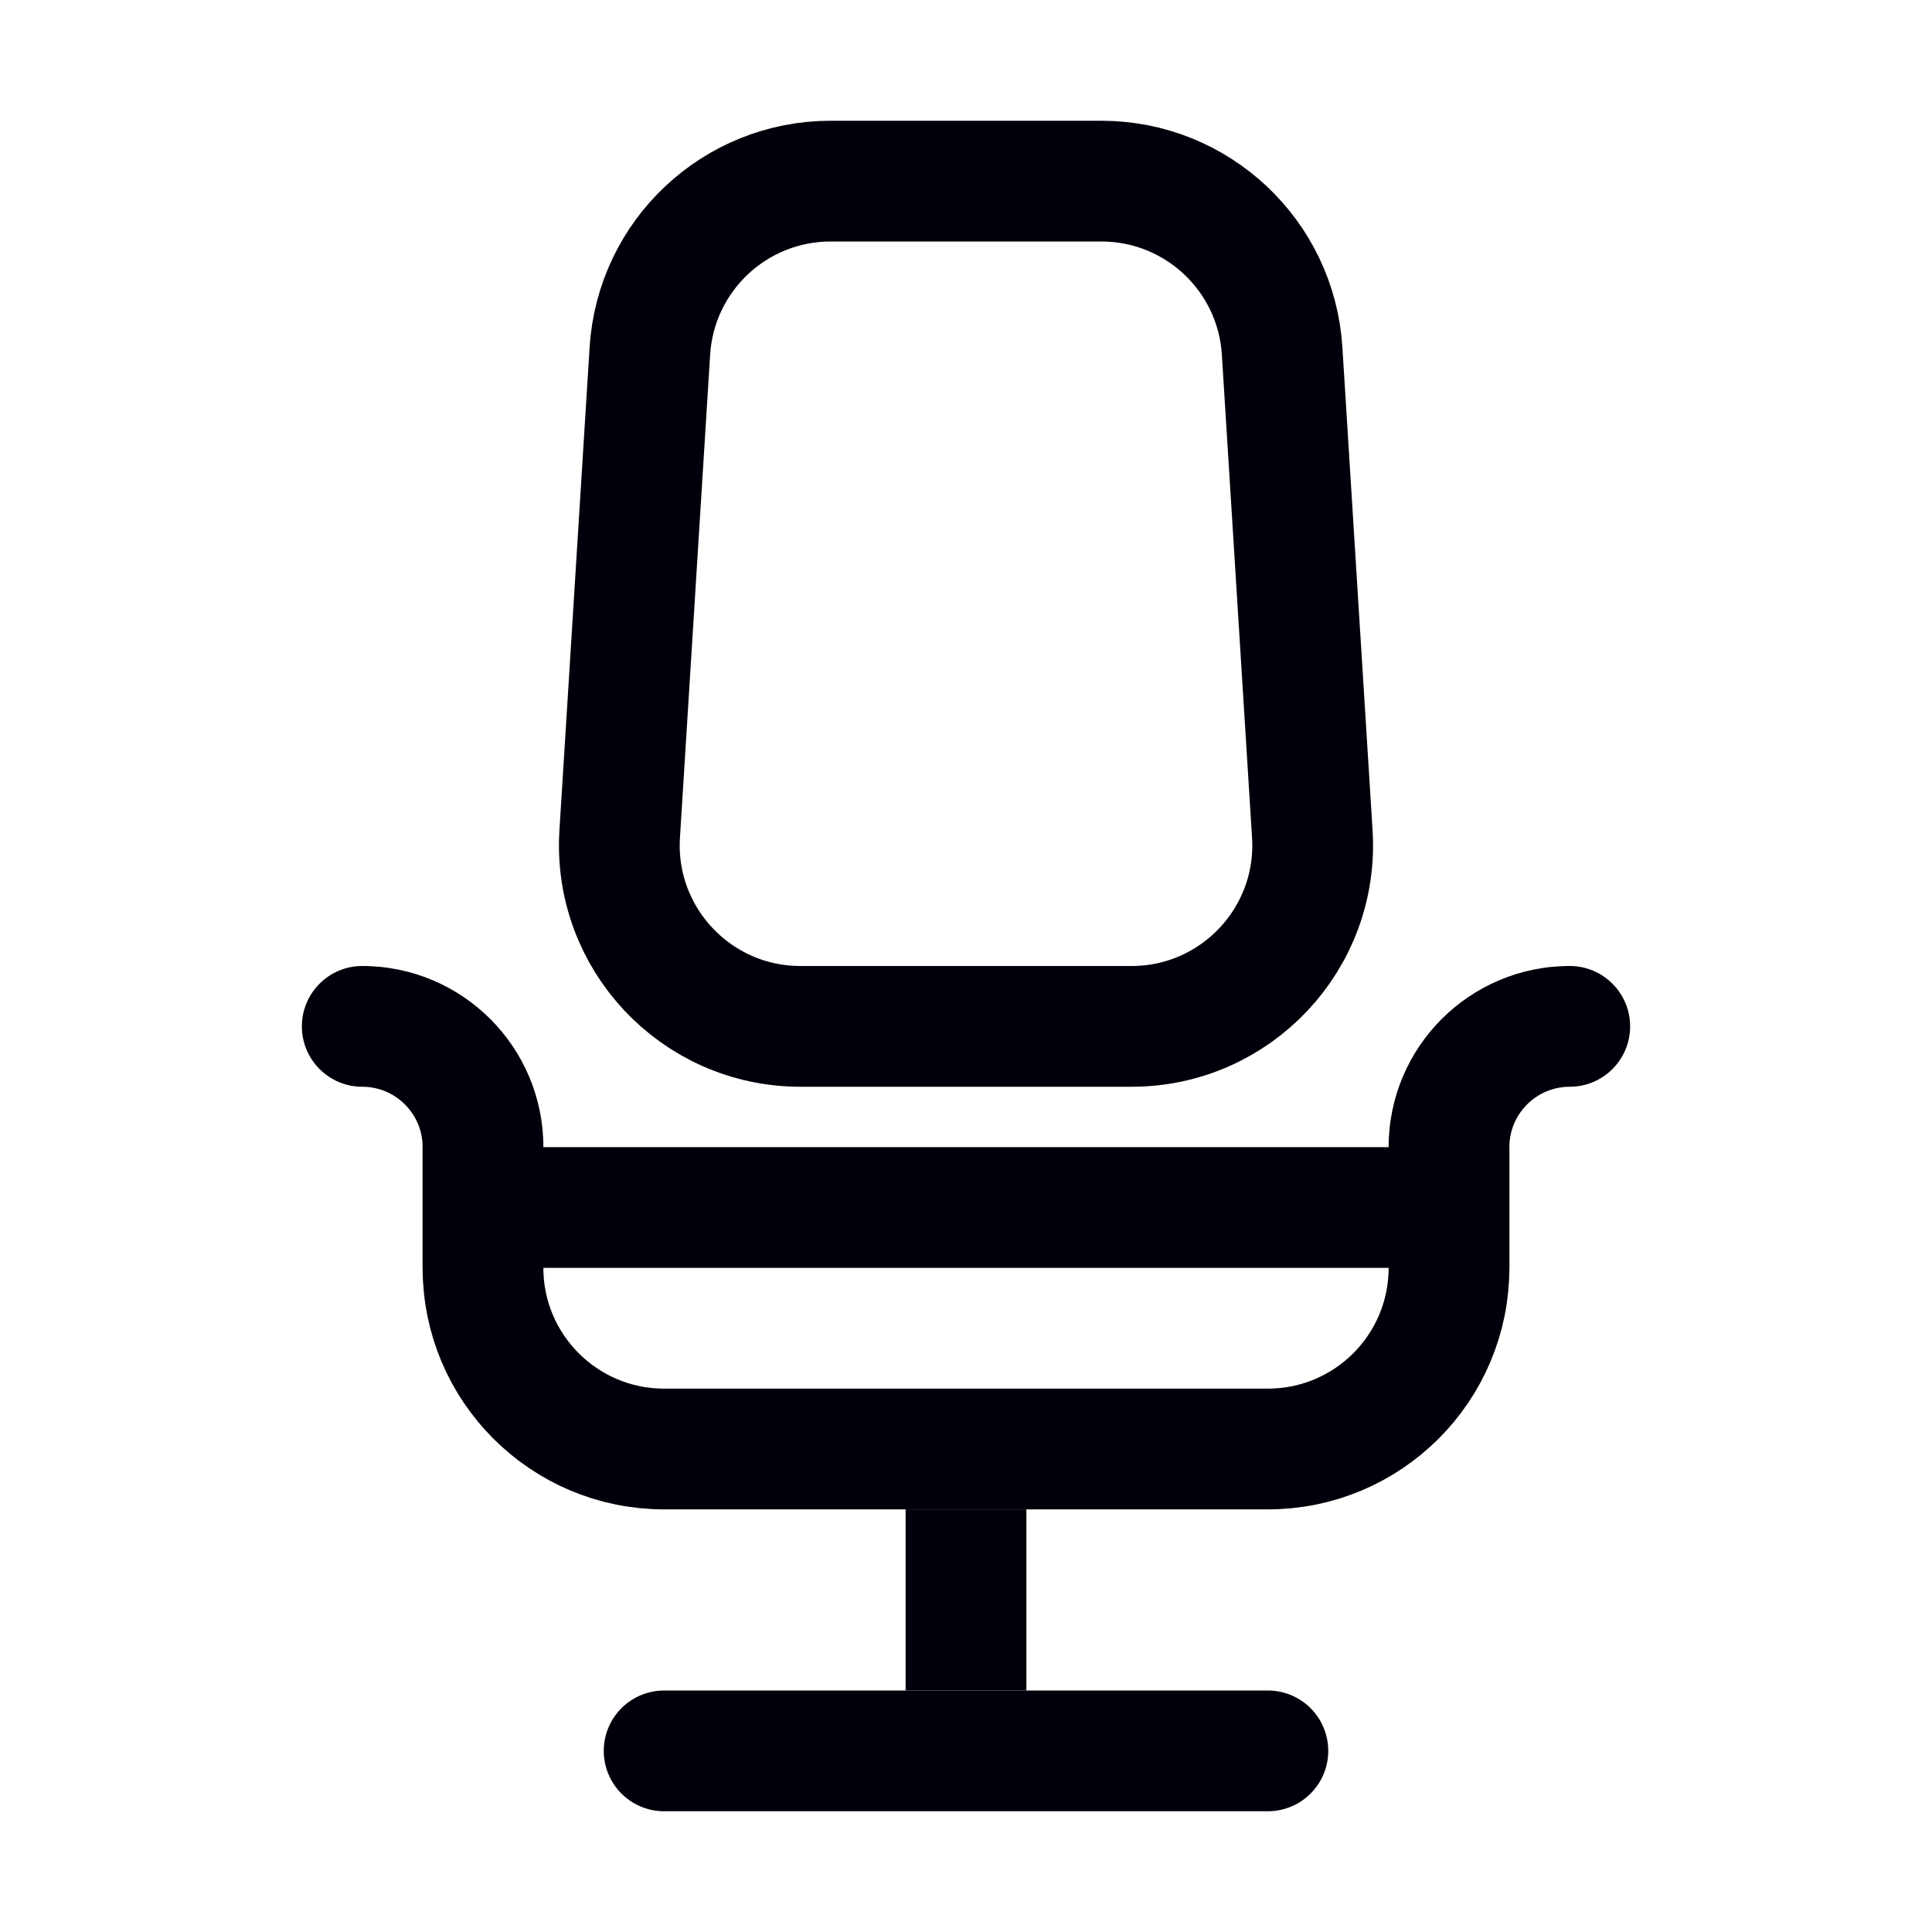
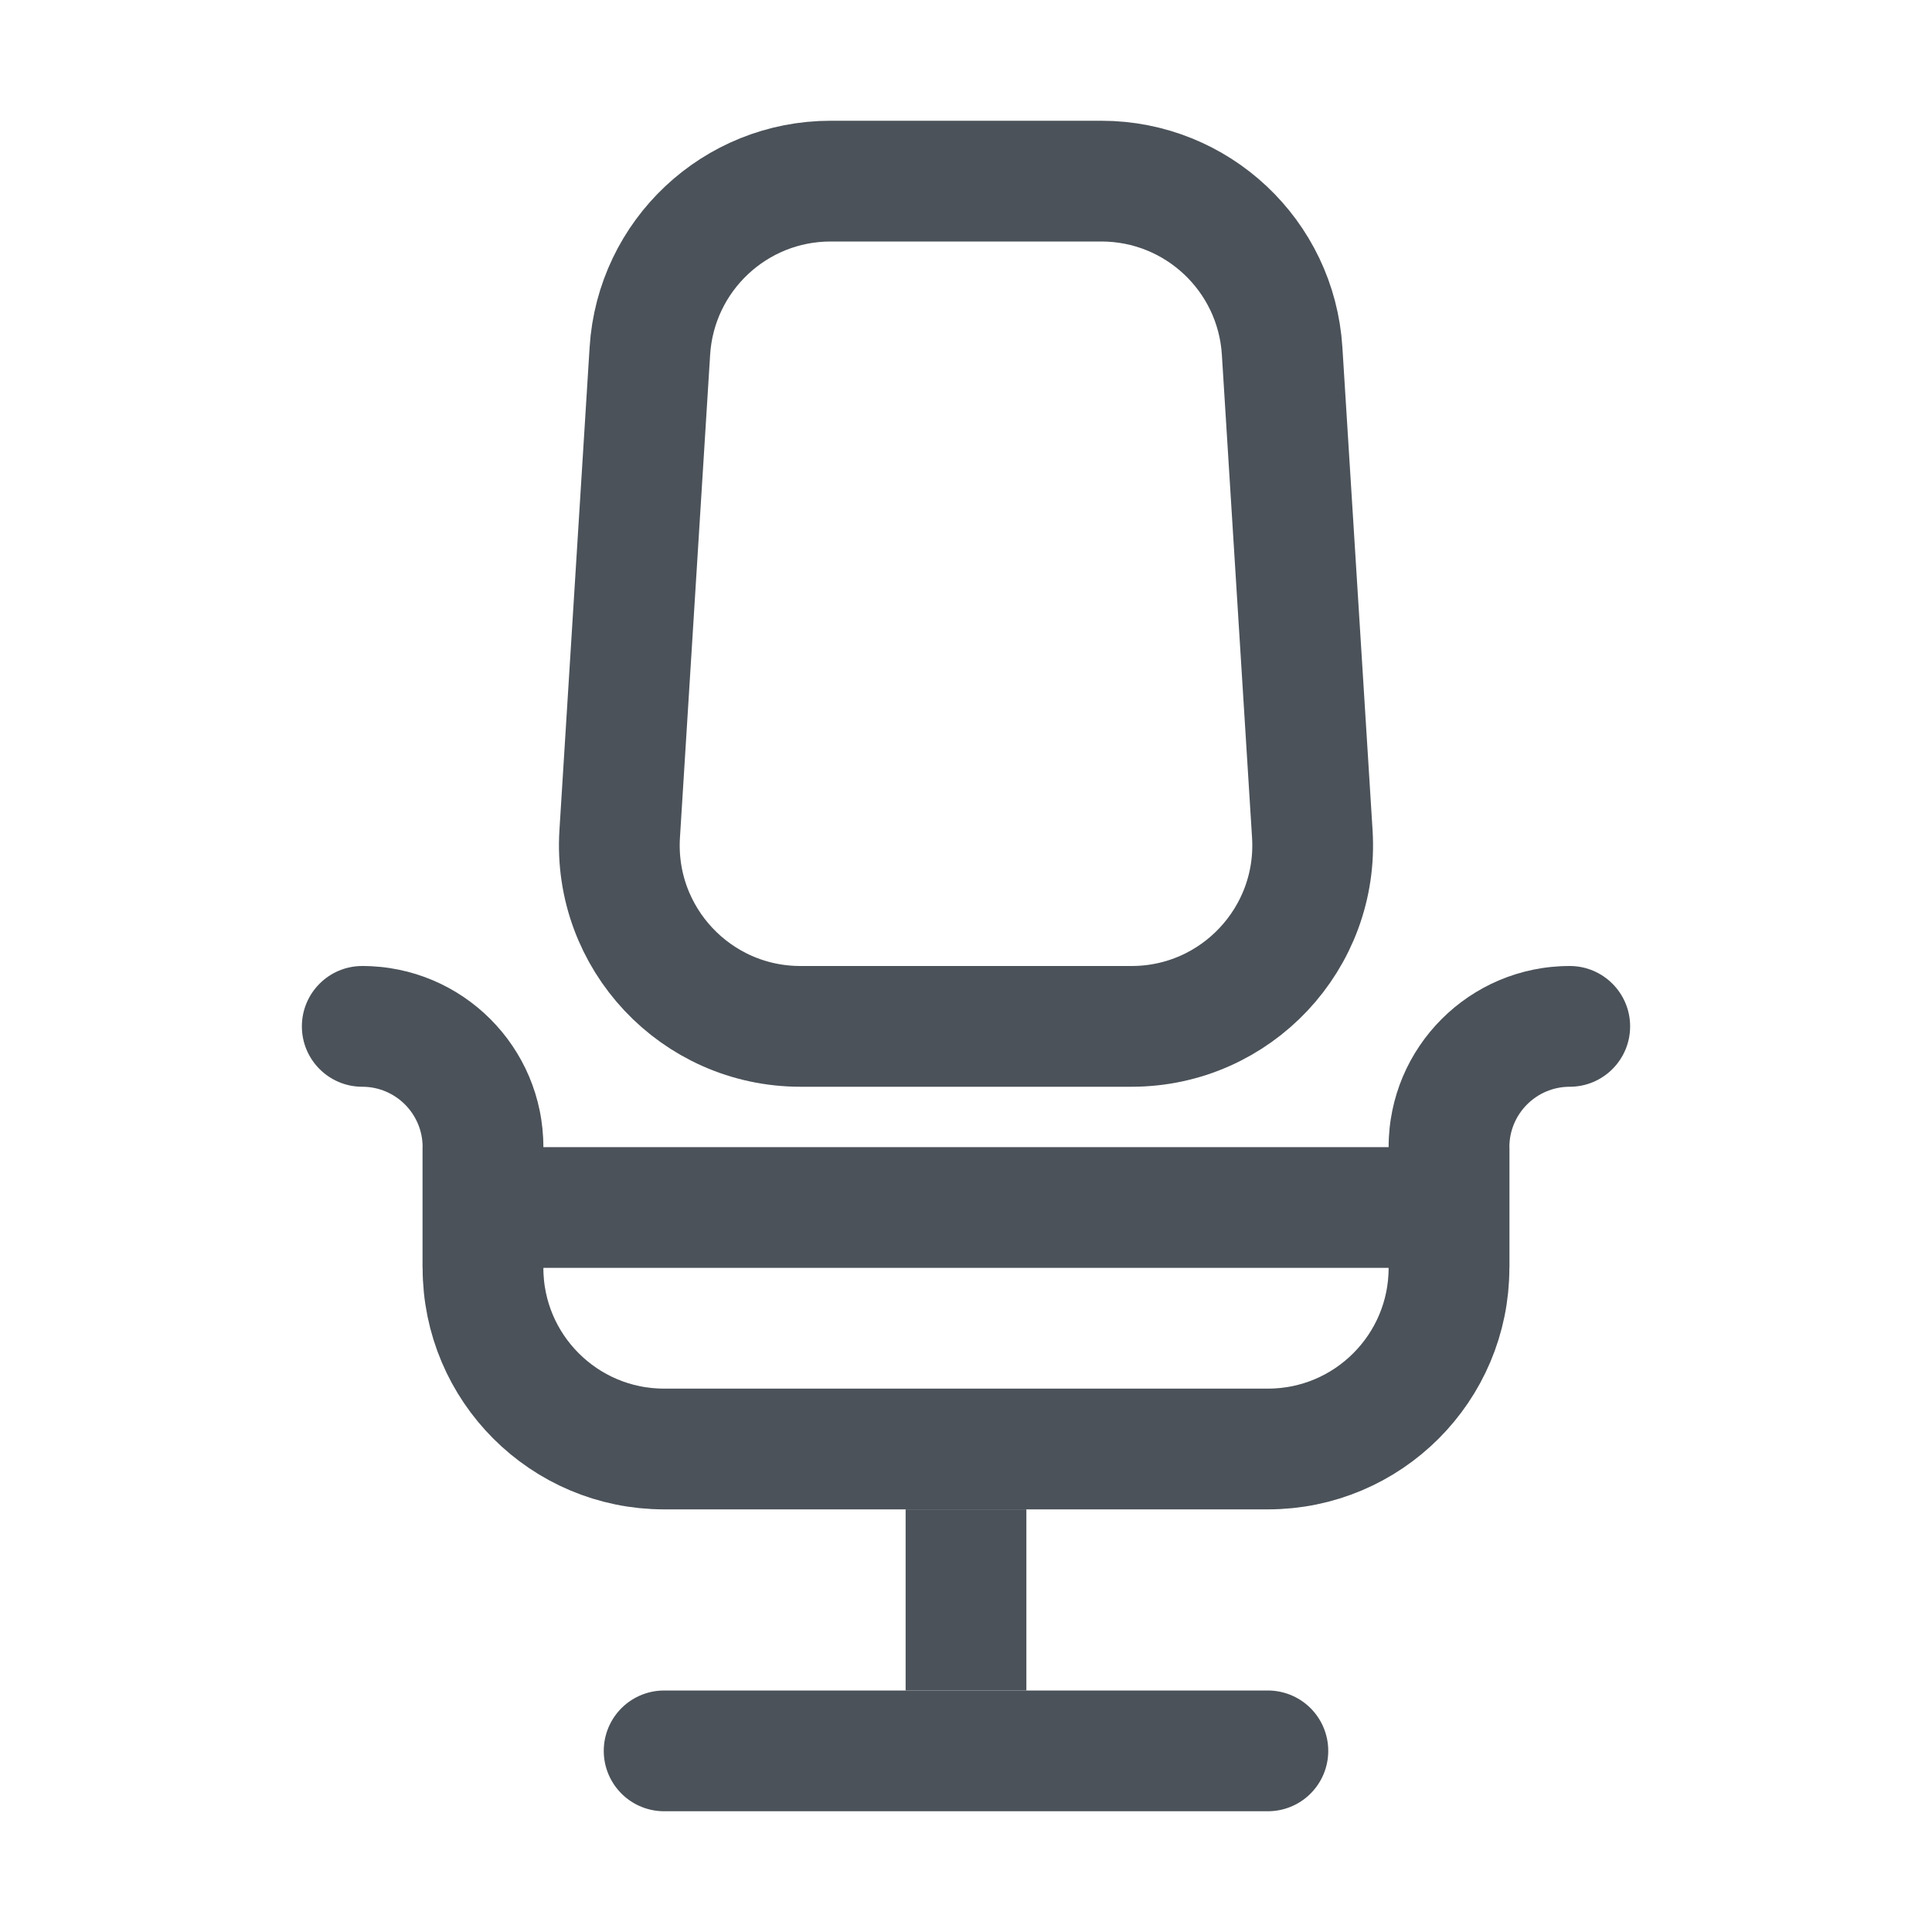
<svg xmlns="http://www.w3.org/2000/svg" width="32" height="32" viewBox="0 0 32 32" fill="none">
-   <path d="M16 25L16 28" stroke="#00000A" stroke-width="2" />
-   <path d="M11 29H21" stroke="#00000A" stroke-width="2" stroke-linecap="round" />
-   <path d="M10.264 13.813L10.764 5.813C10.863 4.232 12.174 3 13.758 3H18.242C19.826 3 21.137 4.232 21.236 5.813L21.736 13.813C21.844 15.54 20.473 17 18.742 17H13.258C11.527 17 10.156 15.54 10.264 13.813Z" stroke="#00000A" stroke-width="2" />
-   <path d="M21 24H11C9.343 24 8 22.657 8 21V20H24V21C24 22.657 22.657 24 21 24Z" stroke="#00000A" stroke-width="2" />
-   <path d="M26 18C26.552 18 27 17.552 27 17C27 16.448 26.552 16 26 16V18ZM25 21V19H23V21H25ZM25 19C25 18.448 25.448 18 26 18V16C24.343 16 23 17.343 23 19H25Z" fill="#00000A" />
-   <path d="M6 18C5.448 18 5 17.552 5 17C5 16.448 5.448 16 6 16V18ZM7 21V19H9V21H7ZM7 19C7 18.448 6.552 18 6 18V16C7.657 16 9 17.343 9 19H7Z" fill="#00000A" />
+   <path d="M16 25L16 28" stroke="#4B5259" stroke-width="2" />
+   <path d="M11 29H21" stroke="#4B5259" stroke-width="2" stroke-linecap="round" />
+   <path d="M10.264 13.813L10.764 5.813C10.863 4.232 12.174 3 13.758 3H18.242C19.826 3 21.137 4.232 21.236 5.813L21.736 13.813C21.844 15.54 20.473 17 18.742 17H13.258C11.527 17 10.156 15.54 10.264 13.813Z" stroke="#4B5259" stroke-width="2" />
+   <path d="M21 24H11C9.343 24 8 22.657 8 21V20H24V21C24 22.657 22.657 24 21 24Z" stroke="#4B5259" stroke-width="2" />
+   <path d="M26 18C26.552 18 27 17.552 27 17C27 16.448 26.552 16 26 16V18ZM25 21V19H23V21H25ZM25 19C25 18.448 25.448 18 26 18V16C24.343 16 23 17.343 23 19H25Z" fill="#4B5259" />
+   <path d="M6 18C5.448 18 5 17.552 5 17C5 16.448 5.448 16 6 16V18ZM7 21V19H9V21H7ZM7 19C7 18.448 6.552 18 6 18V16C7.657 16 9 17.343 9 19H7Z" fill="#4B5259" />
</svg>
